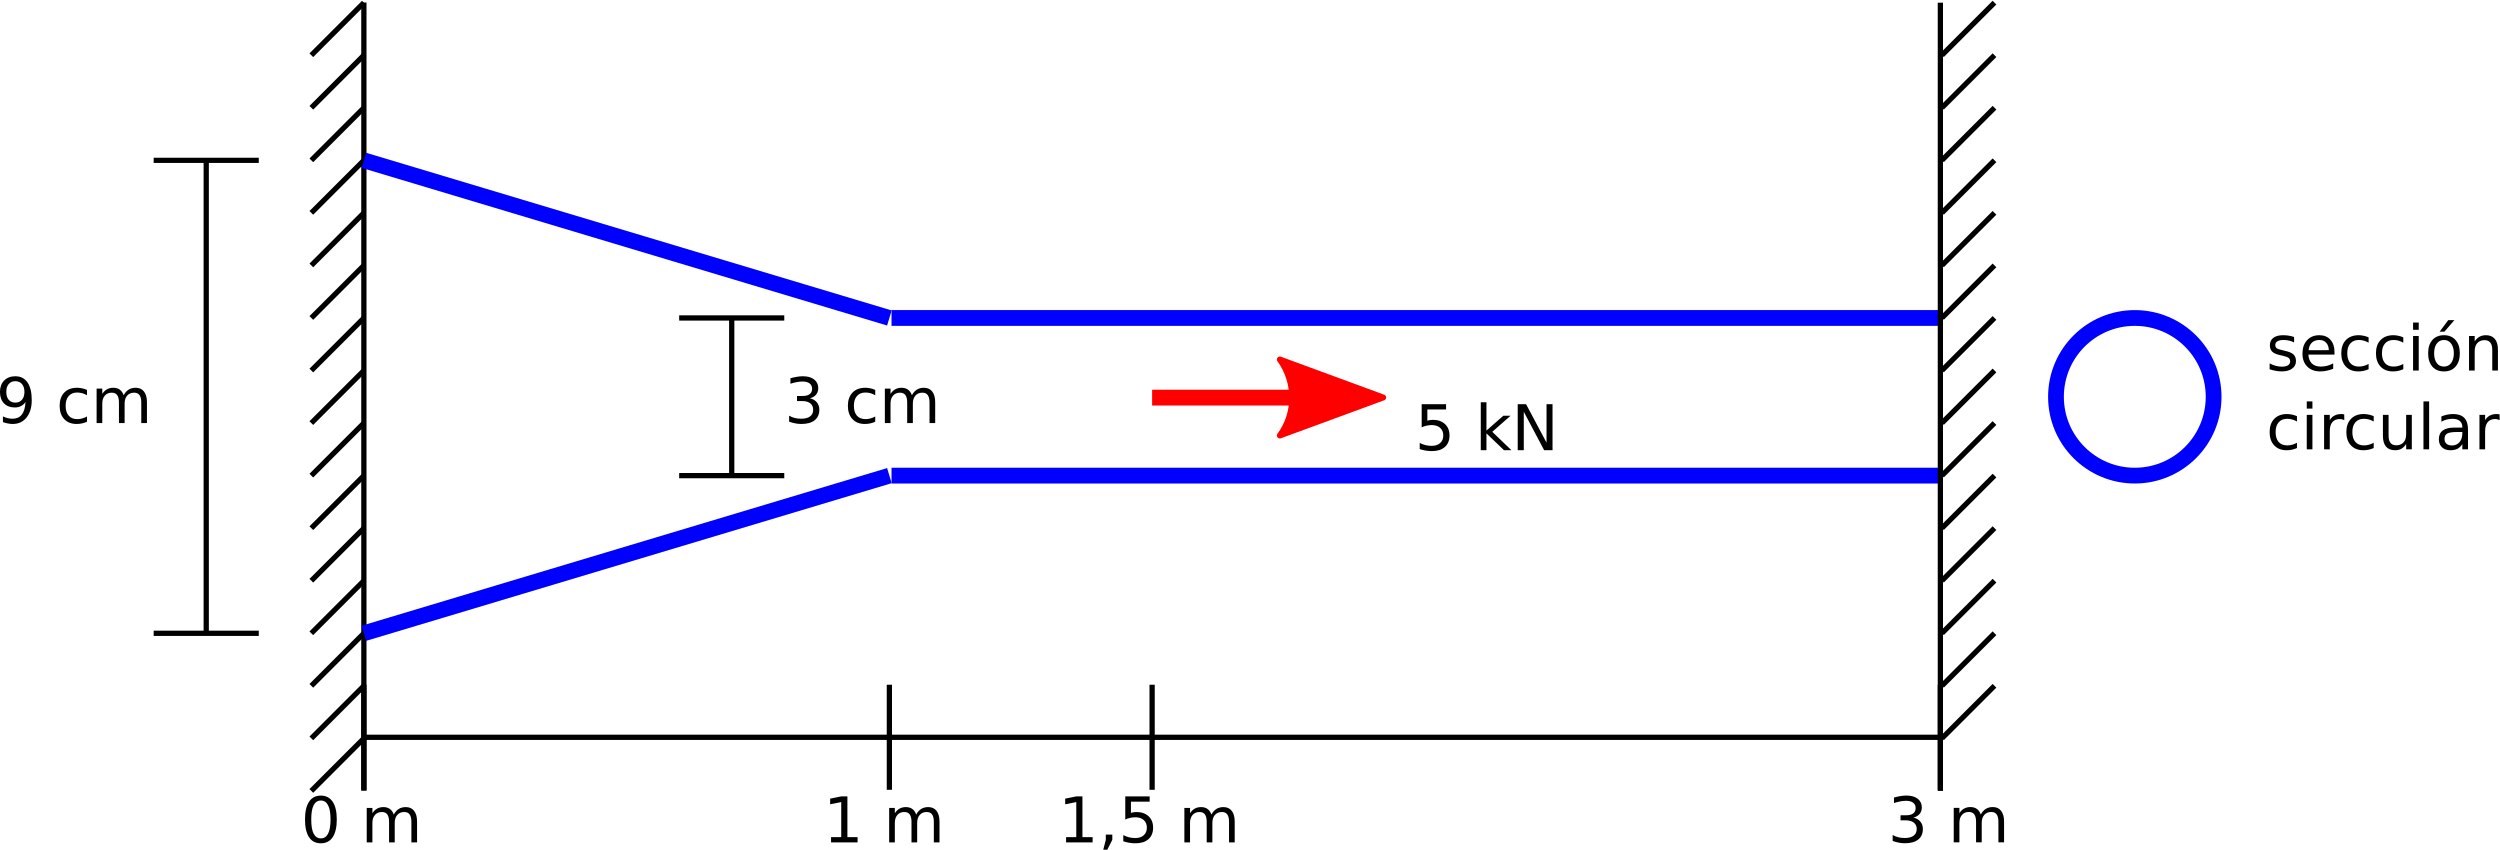
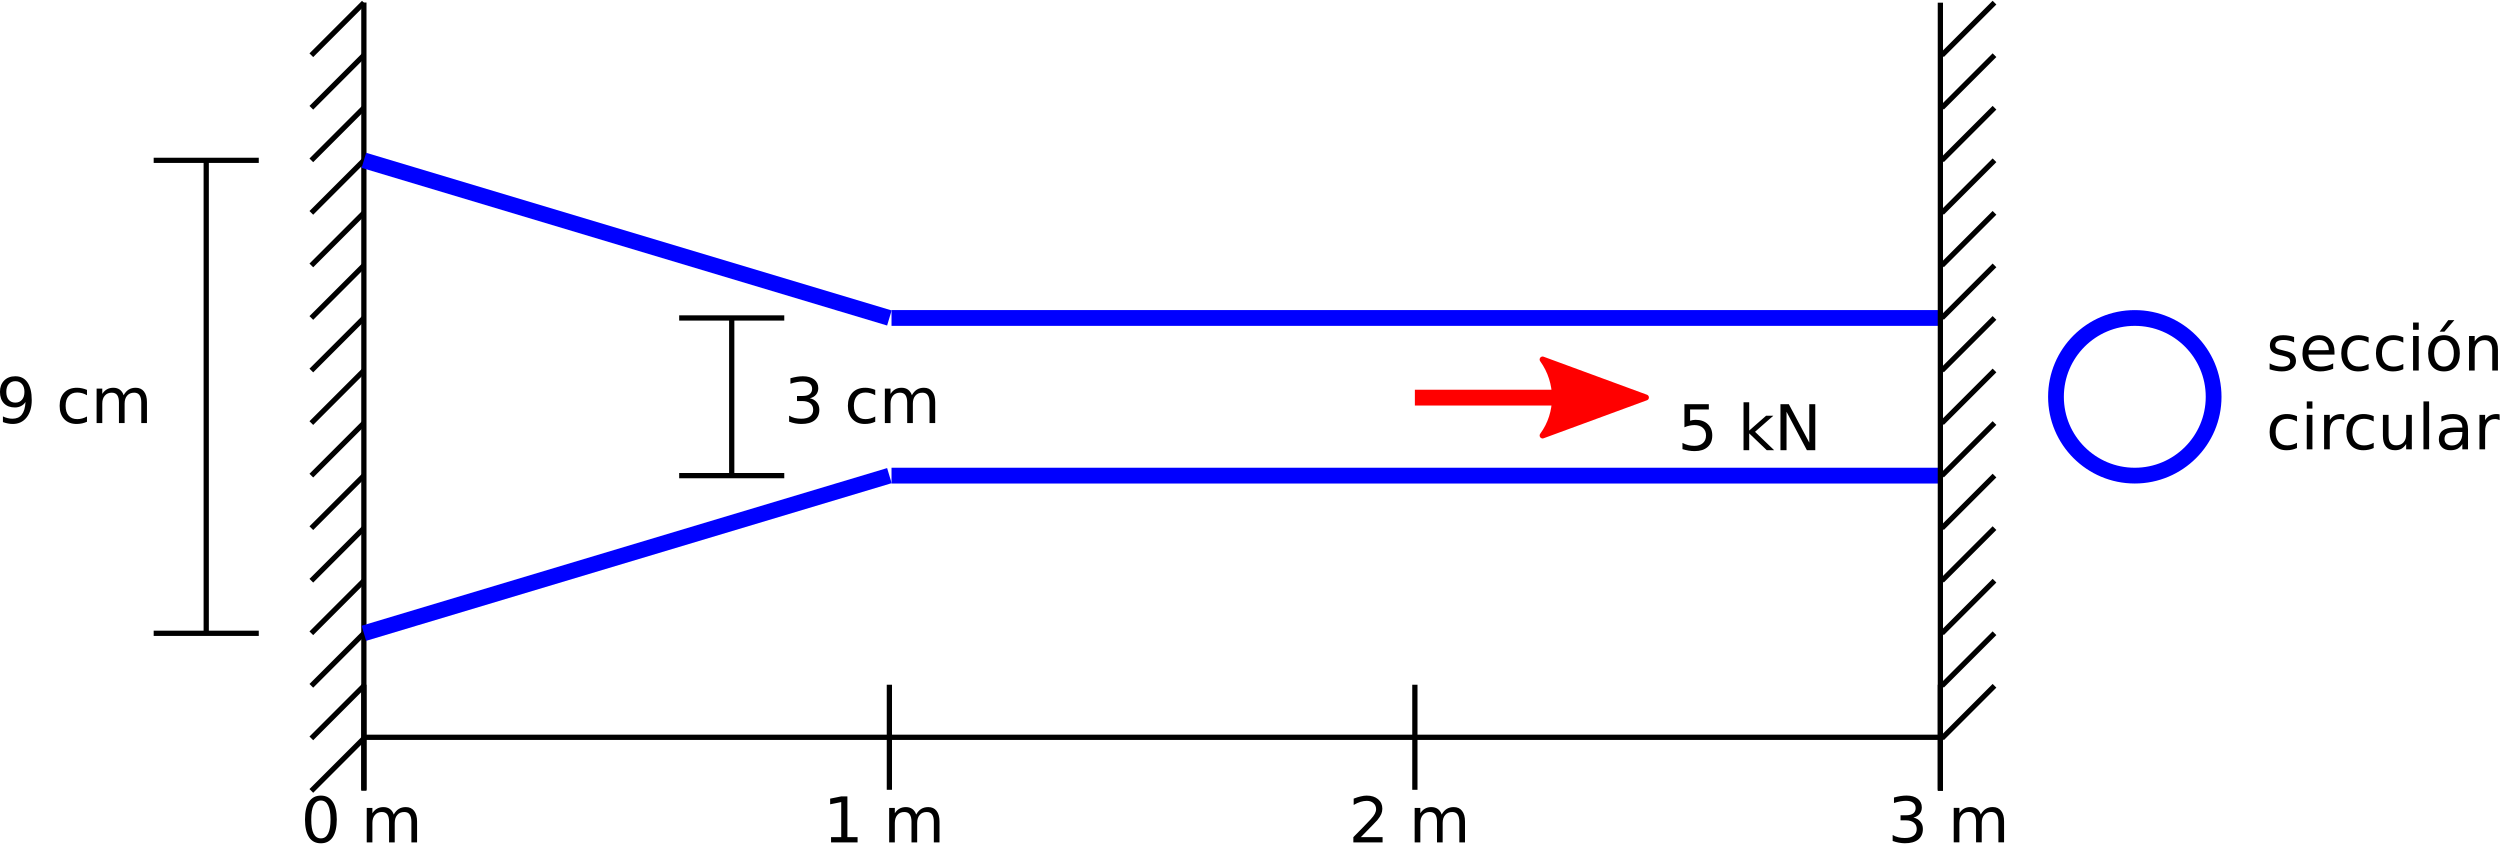
<svg xmlns="http://www.w3.org/2000/svg" width="475.74" height="161.696" id="svg2" version="1.1">
  <defs id="defs4">
    <marker style="overflow:visible" id="Arrow2Mend" refX="0" refY="0" orient="auto">
      <path transform="scale(-0.6,-0.6)" d="M 8.719,4.034 -2.207,0.016 8.719,-4.002 c -1.745,2.372 -1.735,5.617 -6e-7,8.035 z" style="font-size:12px;fill-rule:evenodd;stroke-width:0.625;stroke-linejoin:round" id="path3251" />
    </marker>
  </defs>
  <g id="layer1" transform="translate(-40.75586,-21.85178)">
-     <path id="path2385" d="m 110,22.331 0,150" style="fill:none;fill-rule:evenodd;stroke:#000000;stroke-width:1px;stroke-linecap:butt;stroke-linejoin:miter;stroke-opacity:1" />
-     <path id="path2387" d="m 100,32.362 c 10,-10 10,-10 10,-10 l 0,0" style="fill:none;fill-rule:evenodd;stroke:#000000;stroke-width:1px;stroke-linecap:butt;stroke-linejoin:miter;stroke-opacity:1" />
+     <path id="path2385" d="M 110,22.331 V 172.331" style="fill:none;fill-rule:evenodd;stroke:#000000;stroke-width:1px;stroke-linecap:butt;stroke-linejoin:miter;stroke-opacity:1" />
+     <path id="path2387" d="m 100,32.362 c 10,-10 10,-10 10,-10 v 0" style="fill:none;fill-rule:evenodd;stroke:#000000;stroke-width:1px;stroke-linecap:butt;stroke-linejoin:miter;stroke-opacity:1" />
    <path id="path2389" d="m 100,42.362 c 10,-10 10,-10 10,-10" style="fill:none;fill-rule:evenodd;stroke:#000000;stroke-width:1px;stroke-linecap:butt;stroke-linejoin:miter;stroke-opacity:1" />
    <path id="path2391" d="m 100,52.362 c 10,-10 10,-10 10,-10" style="fill:none;fill-rule:evenodd;stroke:#000000;stroke-width:1px;stroke-linecap:butt;stroke-linejoin:miter;stroke-opacity:1" />
-     <path id="path2393" d="m 100,62.362 c 10,-10 10,-10 10,-10 l 0,0 0,0" style="fill:none;fill-rule:evenodd;stroke:#000000;stroke-width:1px;stroke-linecap:butt;stroke-linejoin:miter;stroke-opacity:1" />
+     <path id="path2393" d="m 100,62.362 c 10,-10 10,-10 10,-10 v 0 0" style="fill:none;fill-rule:evenodd;stroke:#000000;stroke-width:1px;stroke-linecap:butt;stroke-linejoin:miter;stroke-opacity:1" />
    <path id="path2395" d="m 100,72.362 c 10,-10 10,-10 10,-10" style="fill:none;fill-rule:evenodd;stroke:#000000;stroke-width:1px;stroke-linecap:butt;stroke-linejoin:miter;stroke-opacity:1" />
    <path id="path2397" d="m 100,82.362 c 10,-10 10,-10 10,-10" style="fill:none;fill-rule:evenodd;stroke:#000000;stroke-width:1px;stroke-linecap:butt;stroke-linejoin:miter;stroke-opacity:1" />
    <path id="path2399" d="m 100,92.362 c 10,-10 10,-10 10,-10" style="fill:none;fill-rule:evenodd;stroke:#000000;stroke-width:1px;stroke-linecap:butt;stroke-linejoin:miter;stroke-opacity:1" />
    <path id="path2401" d="m 100,102.362 c 10,-10 10,-10 10,-10" style="fill:none;fill-rule:evenodd;stroke:#000000;stroke-width:1px;stroke-linecap:butt;stroke-linejoin:miter;stroke-opacity:1" />
    <path id="path2403" d="m 100,112.362 c 10,-10 10,-10 10,-10" style="fill:none;fill-rule:evenodd;stroke:#000000;stroke-width:1px;stroke-linecap:butt;stroke-linejoin:miter;stroke-opacity:1" />
    <path id="path2405" d="m 100,122.362 c 10,-10 10,-10 10,-10" style="fill:none;fill-rule:evenodd;stroke:#000000;stroke-width:1px;stroke-linecap:butt;stroke-linejoin:miter;stroke-opacity:1" />
-     <path id="path2407" d="m 100,132.362 c 10,-10 10,-10 10,-10 l 0,0" style="fill:none;fill-rule:evenodd;stroke:#000000;stroke-width:1px;stroke-linecap:butt;stroke-linejoin:miter;stroke-opacity:1" />
+     <path id="path2407" d="m 100,132.362 c 10,-10 10,-10 10,-10 v 0" style="fill:none;fill-rule:evenodd;stroke:#000000;stroke-width:1px;stroke-linecap:butt;stroke-linejoin:miter;stroke-opacity:1" />
    <path id="path2409" d="m 100,142.362 c 10,-10 10,-10 10,-10" style="fill:none;fill-rule:evenodd;stroke:#000000;stroke-width:1px;stroke-linecap:butt;stroke-linejoin:miter;stroke-opacity:1" />
    <path id="path2411" d="m 100,152.362 c 10,-10 10,-10 10,-10" style="fill:none;fill-rule:evenodd;stroke:#000000;stroke-width:1px;stroke-linecap:butt;stroke-linejoin:miter;stroke-opacity:1" />
    <path id="path2413" d="m 100,162.362 c 10,-10 10,-10 10,-10" style="fill:none;fill-rule:evenodd;stroke:#000000;stroke-width:1px;stroke-linecap:butt;stroke-linejoin:miter;stroke-opacity:1" />
    <path id="path2415" d="m 100,172.362 c 10,-10 10,-10 10,-10" style="fill:none;fill-rule:evenodd;stroke:#000000;stroke-width:1px;stroke-linecap:butt;stroke-linejoin:miter;stroke-opacity:1" />
    <path id="path2419" d="m 110,52.362 100,30" style="fill:#000092;fill-opacity:1;fill-rule:evenodd;stroke:#0000ff;stroke-width:3;stroke-linecap:butt;stroke-linejoin:miter;stroke-miterlimit:4;stroke-dasharray:none;stroke-opacity:1" />
-     <path id="path2421" d="m 210,112.362 c -100,30 -100,30 -100,30 l 0,0" style="fill:#000092;fill-opacity:1;fill-rule:evenodd;stroke:#0000ff;stroke-width:3;stroke-linecap:butt;stroke-linejoin:miter;stroke-miterlimit:4;stroke-dasharray:none;stroke-opacity:1" />
+     <path id="path2421" d="m 210,112.362 c -100,30 -100,30 -100,30 v 0" style="fill:#000092;fill-opacity:1;fill-rule:evenodd;stroke:#0000ff;stroke-width:3;stroke-linecap:butt;stroke-linejoin:miter;stroke-miterlimit:4;stroke-dasharray:none;stroke-opacity:1" />
    <path id="path2423" d="m 210.409,82.362 c 200,0 200,0 200,0" style="fill:#000092;fill-opacity:1;fill-rule:evenodd;stroke:#0000ff;stroke-width:3;stroke-linecap:butt;stroke-linejoin:miter;stroke-miterlimit:4;stroke-dasharray:none;stroke-opacity:1" />
    <path id="path2425" d="m 210.409,112.362 c 200,0 200,0 200,0" style="fill:#000092;fill-opacity:1;fill-rule:evenodd;stroke:#0000ff;stroke-width:3;stroke-linecap:butt;stroke-linejoin:miter;stroke-miterlimit:4;stroke-dasharray:none;stroke-opacity:1" />
    <path id="path2427" d="m 110,152.153 c 0,20 0,20 0,20" style="fill:none;fill-rule:evenodd;stroke:#000000;stroke-width:1px;stroke-linecap:butt;stroke-linejoin:miter;stroke-opacity:1" />
-     <path id="path2429" d="m 109.738,162.153 c 100,0 100,0 100,0 l 0,0" style="fill:none;fill-rule:evenodd;stroke:#000000;stroke-width:1px;stroke-linecap:butt;stroke-linejoin:miter;stroke-opacity:1" />
+     <path id="path2429" d="m 109.738,162.153 c 100,0 100,0 100,0 v 0" style="fill:none;fill-rule:evenodd;stroke:#000000;stroke-width:1px;stroke-linecap:butt;stroke-linejoin:miter;stroke-opacity:1" />
    <path id="path2431" d="m 410,152.153 c 0,20 0,20 0,20" style="fill:none;fill-rule:evenodd;stroke:#000000;stroke-width:1px;stroke-linecap:butt;stroke-linejoin:miter;stroke-opacity:1" />
-     <path id="path2433" d="m 210,152.153 c 0,20 0,20 0,20 l 0,0" style="fill:none;fill-rule:evenodd;stroke:#000000;stroke-width:1px;stroke-linecap:butt;stroke-linejoin:miter;stroke-opacity:1" />
-     <text id="text2435" y="182.153" x="98" style="font-style:normal;font-weight:normal;font-size:12px;font-family:'Bitstream Vera Sans';fill:#000000;fill-opacity:1;stroke:none;stroke-width:1px;stroke-linecap:butt;stroke-linejoin:miter;stroke-opacity:1" xml:space="preserve">
-       <tspan y="182.153" x="98" id="tspan2437">0 m</tspan>
+     <path id="path2433" d="m 210,152.153 c 0,20 0,20 0,20 v 0" style="fill:none;fill-rule:evenodd;stroke:#000000;stroke-width:1px;stroke-linecap:butt;stroke-linejoin:miter;stroke-opacity:1" />
+     <text id="text2435" y="182.153" x="98" style="font-style:normal;font-weight:normal;line-height:0%;font-family:'Bitstream Vera Sans';fill:#000000;fill-opacity:1;stroke:none;stroke-width:1px;stroke-linecap:butt;stroke-linejoin:miter;stroke-opacity:1" xml:space="preserve">
+       <tspan y="182.153" x="98" id="tspan2437" style="font-size:12px;line-height:1.25">0 m</tspan>
    </text>
-     <path id="path2439" d="m 210.5,162.153 c 200,0 200,0 200,0 l 0,0" style="fill:none;fill-rule:evenodd;stroke:#000000;stroke-width:1px;stroke-linecap:butt;stroke-linejoin:miter;stroke-opacity:1" />
-     <text id="text2443" y="182.147" x="400" style="font-style:normal;font-weight:normal;font-size:12px;font-family:'Bitstream Vera Sans';fill:#000000;fill-opacity:1;stroke:none;stroke-width:1px;stroke-linecap:butt;stroke-linejoin:miter;stroke-opacity:1" xml:space="preserve">
-       <tspan y="182.147" x="400" id="tspan2445">3 m</tspan>
+     <path id="path2439" d="m 210.5,162.153 c 200,0 200,0 200,0 v 0" style="fill:none;fill-rule:evenodd;stroke:#000000;stroke-width:1px;stroke-linecap:butt;stroke-linejoin:miter;stroke-opacity:1" />
+     <text id="text2443" y="182.147" x="400" style="font-style:normal;font-weight:normal;line-height:0%;font-family:'Bitstream Vera Sans';fill:#000000;fill-opacity:1;stroke:none;stroke-width:1px;stroke-linecap:butt;stroke-linejoin:miter;stroke-opacity:1" xml:space="preserve">
+       <tspan y="182.147" x="400" id="tspan2445" style="font-size:12px;line-height:1.25">3 m</tspan>
    </text>
-     <path id="path4516" d="m 260,97.522 c 40,0 40,0 40,0" style="fill:none;fill-rule:evenodd;stroke:#ff0000;stroke-width:3;stroke-linecap:butt;stroke-linejoin:miter;stroke-miterlimit:4;stroke-dasharray:none;stroke-opacity:1;marker-end:url(#Arrow2MendQ)" />
-     <path style="fill:none;fill-rule:evenodd;stroke:#000000;stroke-width:1px;stroke-linecap:butt;stroke-linejoin:miter;stroke-opacity:1" d="m 260,152.153 c 0,20 0,20 0,20" id="path5154" />
-     <text id="text5156" y="182.153" x="242.143" style="font-style:normal;font-weight:normal;font-size:12px;font-family:'Bitstream Vera Sans';fill:#000000;fill-opacity:1;stroke:none;stroke-width:1px;stroke-linecap:butt;stroke-linejoin:miter;stroke-opacity:1" xml:space="preserve">
-       <tspan y="182.153" x="242.143" id="tspan5158">1,5 m</tspan>
-     </text>
-     <text xml:space="preserve" style="font-style:normal;font-weight:normal;font-size:12px;font-family:'Bitstream Vera Sans';fill:#000000;fill-opacity:1;stroke:none;stroke-width:1px;stroke-linecap:butt;stroke-linejoin:miter;stroke-opacity:1" x="310" y="107.522" id="text5160">
-       <tspan id="tspan5162" x="310" y="107.522">5 kN</tspan>
+     <path id="path4516" d="m 310,97.522 c 40,0 40,0 40,0" style="fill:none;fill-rule:evenodd;stroke:#ff0000;stroke-width:3;stroke-linecap:butt;stroke-linejoin:miter;stroke-miterlimit:4;stroke-dasharray:none;stroke-opacity:1;marker-end:url(#Arrow2MendQ)" />
+     <text xml:space="preserve" style="font-style:normal;font-weight:normal;line-height:0%;font-family:'Bitstream Vera Sans';fill:#000000;fill-opacity:1;stroke:none;stroke-width:1px;stroke-linecap:butt;stroke-linejoin:miter;stroke-opacity:1" x="360" y="107.522" id="text5160">
+       <tspan id="tspan5162" x="360" y="107.522" style="font-size:12px;line-height:1.25">5 kN</tspan>
    </text>
    <path style="fill:none;fill-rule:evenodd;stroke:#000000;stroke-width:1px;stroke-linecap:butt;stroke-linejoin:miter;stroke-opacity:1" d="m 70,52.362 c 20,0 20,0 20,0" id="path5168" />
    <path style="fill:none;fill-rule:evenodd;stroke:#000000;stroke-width:1px;stroke-linecap:butt;stroke-linejoin:miter;stroke-opacity:1" d="m 70,142.362 c 20,0 20,0 20,0" id="path5170" />
    <path style="fill:none;fill-rule:evenodd;stroke:#000000;stroke-width:1px;stroke-linecap:butt;stroke-linejoin:miter;stroke-opacity:1" d="m 80,52.362 c 0,90 0,90 0,90" id="path5172" />
    <path style="fill:none;fill-rule:evenodd;stroke:#000000;stroke-width:1px;stroke-linecap:butt;stroke-linejoin:miter;stroke-opacity:1" d="m 170,82.362 c 20,0 20,0 20,0" id="path5174" />
    <path style="fill:none;fill-rule:evenodd;stroke:#000000;stroke-width:1px;stroke-linecap:butt;stroke-linejoin:miter;stroke-opacity:1" d="m 180,82.362 c 0,30 0,30 0,30" id="path5176" />
    <path style="fill:none;fill-rule:evenodd;stroke:#000000;stroke-width:1px;stroke-linecap:butt;stroke-linejoin:miter;stroke-opacity:1" d="m 170,112.362 c 20,0 20,0 20,0" id="path5178" />
-     <text xml:space="preserve" style="font-style:normal;font-weight:normal;font-size:12px;font-family:'Bitstream Vera Sans';fill:#000000;fill-opacity:1;stroke:none;stroke-width:1px;stroke-linecap:butt;stroke-linejoin:miter;stroke-opacity:1" x="40" y="102.362" id="text5180">
-       <tspan id="tspan5182" x="40" y="102.362">9 cm</tspan>
+     <text xml:space="preserve" style="font-style:normal;font-weight:normal;line-height:0%;font-family:'Bitstream Vera Sans';fill:#000000;fill-opacity:1;stroke:none;stroke-width:1px;stroke-linecap:butt;stroke-linejoin:miter;stroke-opacity:1" x="40" y="102.362" id="text5180">
+       <tspan id="tspan5182" x="40" y="102.362" style="font-size:12px;line-height:1.25">9 cm</tspan>
    </text>
-     <text xml:space="preserve" style="font-style:normal;font-weight:normal;font-size:12px;font-family:'Bitstream Vera Sans';fill:#000000;fill-opacity:1;stroke:none;stroke-width:1px;stroke-linecap:butt;stroke-linejoin:miter;stroke-opacity:1" x="190" y="102.362" id="text5184">
-       <tspan id="tspan5186" x="190" y="102.362">3 cm</tspan>
+     <text xml:space="preserve" style="font-style:normal;font-weight:normal;line-height:0%;font-family:'Bitstream Vera Sans';fill:#000000;fill-opacity:1;stroke:none;stroke-width:1px;stroke-linecap:butt;stroke-linejoin:miter;stroke-opacity:1" x="190" y="102.362" id="text5184">
+       <tspan id="tspan5186" x="190" y="102.362" style="font-size:12px;line-height:1.25">3 cm</tspan>
    </text>
-     <circle style="display:inline;overflow:visible;visibility:visible;opacity:1;fill:none;fill-opacity:1;fill-rule:evenodd;stroke:#0000ff;stroke-width:3;stroke-linecap:butt;stroke-linejoin:round;stroke-miterlimit:4;stroke-dasharray:none;stroke-dashoffset:0;stroke-opacity:1;marker:none;marker-start:none;marker-mid:none;marker-end:none;enable-background:accumulate" id="path5188" transform="translate(-158,0)" cx="605" cy="97.362" r="15" />
-     <text xml:space="preserve" style="font-style:normal;font-weight:normal;font-size:12px;font-family:'Bitstream Vera Sans';fill:#000000;fill-opacity:1;stroke:none;stroke-width:1px;stroke-linecap:butt;stroke-linejoin:miter;stroke-opacity:1" x="472" y="92.362" id="text5190">
-       <tspan id="tspan5192" x="472" y="92.362">sección</tspan>
-       <tspan x="472" y="107.362" id="tspan5194">circular</tspan>
+     <circle style="display:inline;overflow:visible;visibility:visible;opacity:1;fill:none;fill-opacity:1;fill-rule:evenodd;stroke:#0000ff;stroke-width:3;stroke-linecap:butt;stroke-linejoin:round;stroke-miterlimit:4;stroke-dasharray:none;stroke-dashoffset:0;stroke-opacity:1;marker:none;marker-start:none;marker-mid:none;marker-end:none;enable-background:accumulate" id="path5188" transform="translate(-158)" cx="605" cy="97.362" r="15" />
+     <text xml:space="preserve" style="font-style:normal;font-weight:normal;line-height:0%;font-family:'Bitstream Vera Sans';fill:#000000;fill-opacity:1;stroke:none;stroke-width:1px;stroke-linecap:butt;stroke-linejoin:miter;stroke-opacity:1" x="472" y="92.362" id="text5190">
+       <tspan id="tspan5192" x="472" y="92.362" style="font-size:12px;line-height:1.25">sección</tspan>
+       <tspan x="472" y="107.362" id="tspan5194" style="font-size:12px;line-height:1.25">circular</tspan>
    </text>
-     <text id="text2444" y="182.153" x="197.418" style="font-style:normal;font-weight:normal;font-size:12px;font-family:'Bitstream Vera Sans';fill:#000000;fill-opacity:1;stroke:none;stroke-width:1px;stroke-linecap:butt;stroke-linejoin:miter;stroke-opacity:1" xml:space="preserve">
-       <tspan y="182.153" x="197.418" id="tspan2446">1 m</tspan>
+     <text id="text2444" y="182.153" x="197.418" style="font-style:normal;font-weight:normal;line-height:0%;font-family:'Bitstream Vera Sans';fill:#000000;fill-opacity:1;stroke:none;stroke-width:1px;stroke-linecap:butt;stroke-linejoin:miter;stroke-opacity:1" xml:space="preserve">
+       <tspan y="182.153" x="197.418" id="tspan2446" style="font-size:12px;line-height:1.25">1 m</tspan>
    </text>
-     <path id="path2442" d="m 410.299,32.352 c 10,-10 10,-10 10,-10 l 0,0" style="fill:none;fill-rule:evenodd;stroke:#000000;stroke-width:1px;stroke-linecap:butt;stroke-linejoin:miter;stroke-opacity:1" />
+     <path id="path2442" d="m 410.299,32.352 c 10,-10 10,-10 10,-10 v 0" style="fill:none;fill-rule:evenodd;stroke:#000000;stroke-width:1px;stroke-linecap:butt;stroke-linejoin:miter;stroke-opacity:1" />
    <path id="path2444" d="m 410.299,42.352 c 10,-10 10,-10 10,-10" style="fill:none;fill-rule:evenodd;stroke:#000000;stroke-width:1px;stroke-linecap:butt;stroke-linejoin:miter;stroke-opacity:1" />
    <path id="path2446" d="m 410.299,52.352 c 10,-10 10,-10 10,-10" style="fill:none;fill-rule:evenodd;stroke:#000000;stroke-width:1px;stroke-linecap:butt;stroke-linejoin:miter;stroke-opacity:1" />
-     <path id="path2448" d="m 410.299,62.352 c 10,-10 10,-10 10,-10 l 0,0 0,0" style="fill:none;fill-rule:evenodd;stroke:#000000;stroke-width:1px;stroke-linecap:butt;stroke-linejoin:miter;stroke-opacity:1" />
+     <path id="path2448" d="m 410.299,62.352 c 10,-10 10,-10 10,-10 v 0 0" style="fill:none;fill-rule:evenodd;stroke:#000000;stroke-width:1px;stroke-linecap:butt;stroke-linejoin:miter;stroke-opacity:1" />
    <path id="path2450" d="m 410.299,72.352 c 10,-10 10,-10 10,-10" style="fill:none;fill-rule:evenodd;stroke:#000000;stroke-width:1px;stroke-linecap:butt;stroke-linejoin:miter;stroke-opacity:1" />
    <path id="path2452" d="m 410.299,82.352 c 10,-10 10,-10 10,-10" style="fill:none;fill-rule:evenodd;stroke:#000000;stroke-width:1px;stroke-linecap:butt;stroke-linejoin:miter;stroke-opacity:1" />
    <path id="path2454" d="m 410.299,92.352 c 10,-10 10,-10 10,-10" style="fill:none;fill-rule:evenodd;stroke:#000000;stroke-width:1px;stroke-linecap:butt;stroke-linejoin:miter;stroke-opacity:1" />
    <path id="path2456" d="m 410.299,102.352 c 10,-10 10,-10 10,-10" style="fill:none;fill-rule:evenodd;stroke:#000000;stroke-width:1px;stroke-linecap:butt;stroke-linejoin:miter;stroke-opacity:1" />
    <path id="path2458" d="m 410.299,112.352 c 10,-10 10,-10 10,-10" style="fill:none;fill-rule:evenodd;stroke:#000000;stroke-width:1px;stroke-linecap:butt;stroke-linejoin:miter;stroke-opacity:1" />
    <path id="path2460" d="m 410.299,122.352 c 10,-10 10,-10 10,-10" style="fill:none;fill-rule:evenodd;stroke:#000000;stroke-width:1px;stroke-linecap:butt;stroke-linejoin:miter;stroke-opacity:1" />
-     <path id="path2462" d="m 410.299,132.352 c 10,-10 10,-10 10,-10 l 0,0" style="fill:none;fill-rule:evenodd;stroke:#000000;stroke-width:1px;stroke-linecap:butt;stroke-linejoin:miter;stroke-opacity:1" />
+     <path id="path2462" d="m 410.299,132.352 c 10,-10 10,-10 10,-10 v 0" style="fill:none;fill-rule:evenodd;stroke:#000000;stroke-width:1px;stroke-linecap:butt;stroke-linejoin:miter;stroke-opacity:1" />
    <path id="path2464" d="m 410.299,142.352 c 10,-10 10,-10 10,-10" style="fill:none;fill-rule:evenodd;stroke:#000000;stroke-width:1px;stroke-linecap:butt;stroke-linejoin:miter;stroke-opacity:1" />
    <path id="path2466" d="m 410.299,152.352 c 10,-10 10,-10 10,-10" style="fill:none;fill-rule:evenodd;stroke:#000000;stroke-width:1px;stroke-linecap:butt;stroke-linejoin:miter;stroke-opacity:1" />
    <path id="path2468" d="m 410.299,162.352 c 10,-10 10,-10 10,-10" style="fill:none;fill-rule:evenodd;stroke:#000000;stroke-width:1px;stroke-linecap:butt;stroke-linejoin:miter;stroke-opacity:1" />
-     <path id="path2470" d="m 410,22.362 0,150" style="fill:none;fill-rule:evenodd;stroke:#000000;stroke-width:1px;stroke-linecap:butt;stroke-linejoin:miter;stroke-opacity:1" />
+     <path id="path2470" d="M 410,22.362 V 172.362" style="fill:none;fill-rule:evenodd;stroke:#000000;stroke-width:1px;stroke-linecap:butt;stroke-linejoin:miter;stroke-opacity:1" />
+     <path id="path1022" d="m 310,152.153 c 0,20 0,20 0,20 v 0" style="fill:none;fill-rule:evenodd;stroke:#000000;stroke-width:1px;stroke-linecap:butt;stroke-linejoin:miter;stroke-opacity:1" />
+     <text id="text1026" y="182.153" x="297.418" style="font-style:normal;font-weight:normal;line-height:0%;font-family:'Bitstream Vera Sans';fill:#000000;fill-opacity:1;stroke:none;stroke-width:1px;stroke-linecap:butt;stroke-linejoin:miter;stroke-opacity:1" xml:space="preserve">
+       <tspan y="182.153" x="297.418" id="tspan1024" style="font-size:12px;line-height:1.25">2 m</tspan>
+     </text>
  </g>
  <defs id="defs5078">
    <marker style="overflow:visible" id="Arrow2MendQ" refX="0" refY="0" orient="auto">
      <path transform="scale(-0.6,-0.6)" d="M 8.719,4.034 -2.207,0.016 8.719,-4.002 c -1.745,2.372 -1.735,5.617 -6e-7,8.035 z" style="font-size:12px;fill:#ff0000;fill-rule:evenodd;stroke:#ff0000;stroke-width:0.625;stroke-linejoin:round" id="path5081" />
    </marker>
    <marker style="overflow:visible" id="Arrow2MendY" refX="0" refY="0" orient="auto">
      <path transform="scale(-0.6,-0.6)" d="M 8.719,4.034 -2.207,0.016 8.719,-4.002 c -1.745,2.372 -1.735,5.617 -6e-7,8.035 z" style="font-size:12px;fill:#ff0000;fill-rule:evenodd;stroke:#ff0000;stroke-width:0.625;stroke-linejoin:round" id="path5084" />
    </marker>
  </defs>
</svg>
